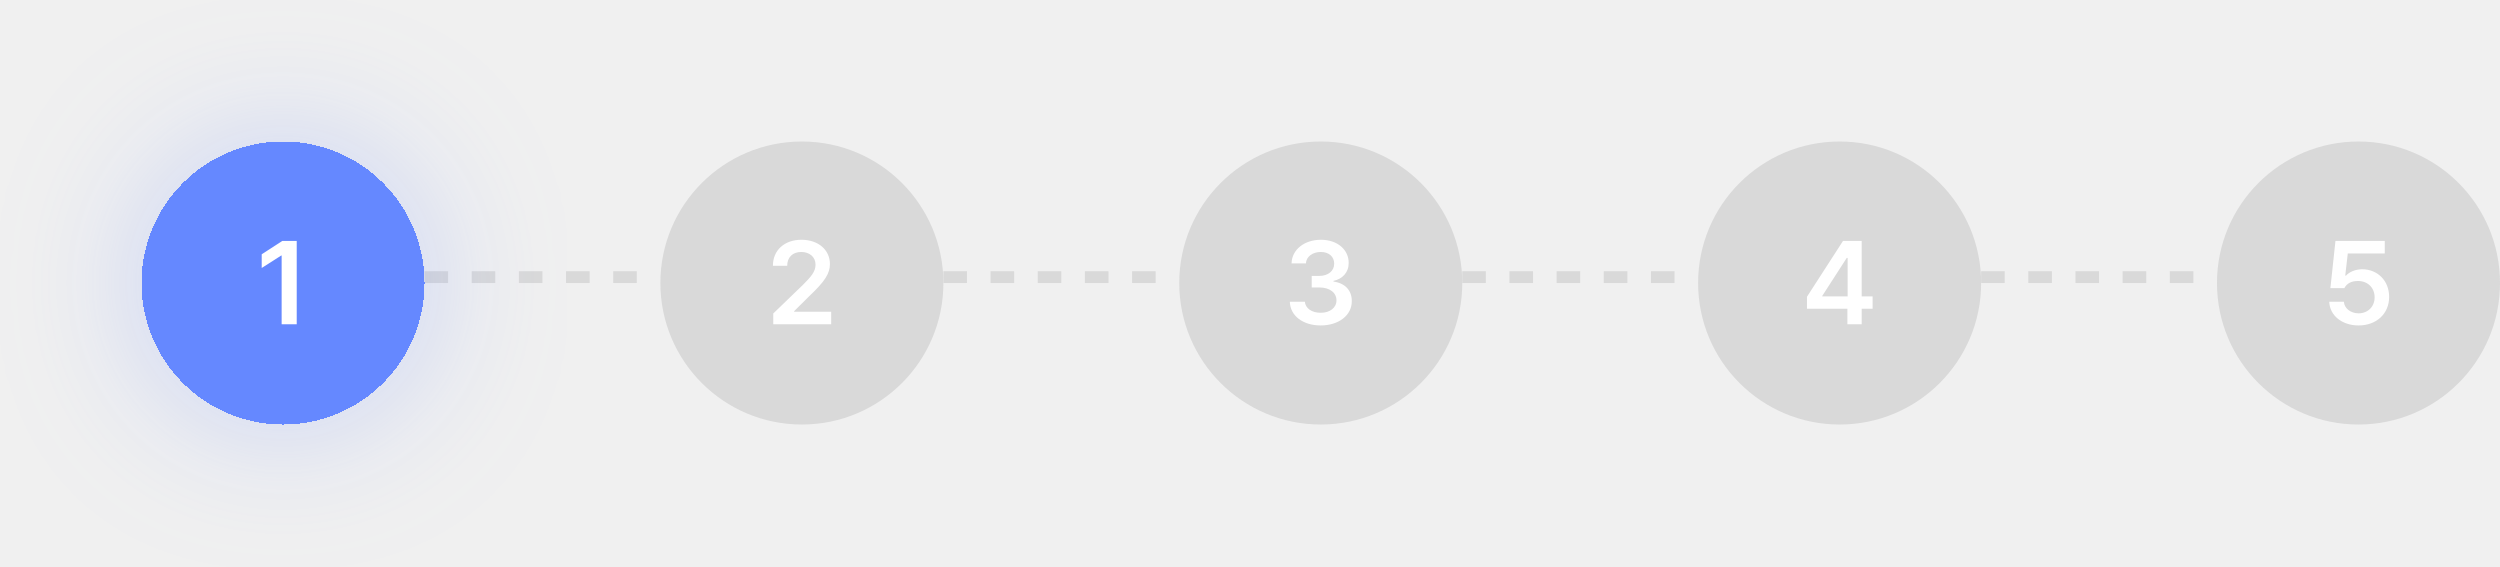
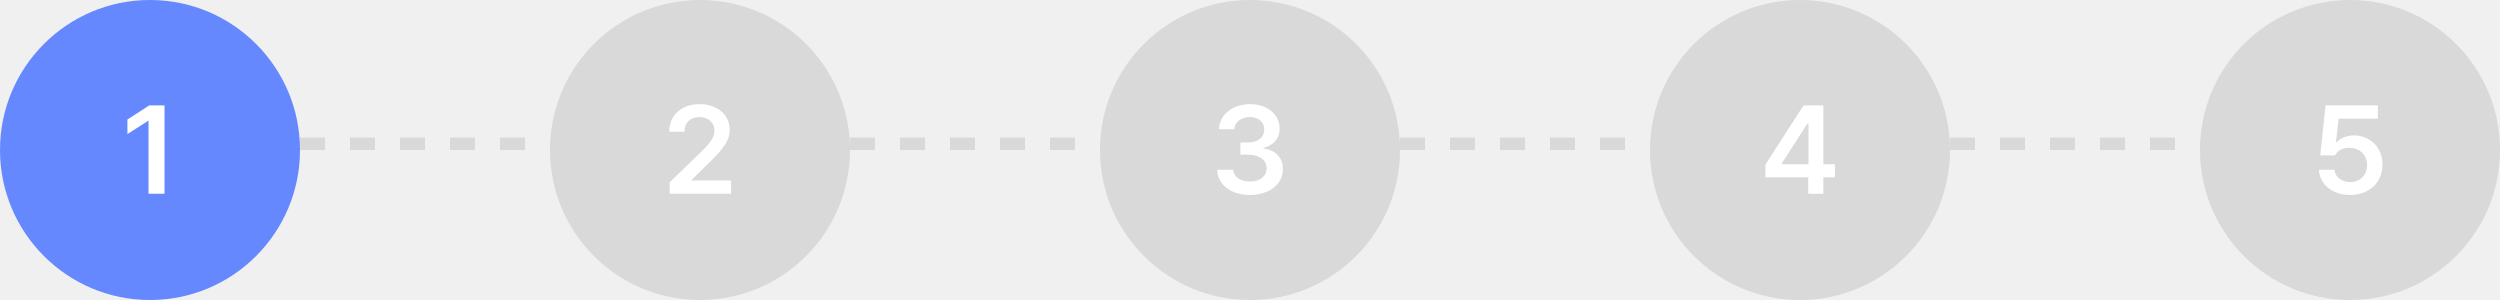
- <svg xmlns="http://www.w3.org/2000/svg" width="212" height="48" viewBox="0 0 212 48" fill="none">
-   <line x1="36" y1="23.5" x2="56" y2="23.5" stroke="#D9D9D9" stroke-dasharray="2 2" />
-   <line x1="80" y1="23.5" x2="100" y2="23.5" stroke="#D9D9D9" stroke-dasharray="2 2" />
-   <line x1="124" y1="23.5" x2="144" y2="23.5" stroke="#D9D9D9" stroke-dasharray="2 2" />
-   <line x1="168" y1="23.5" x2="188" y2="23.5" stroke="#D9D9D9" stroke-dasharray="2 2" />
-   <g filter="url(#filter0_d_901_16325)">
-     <rect x="12" y="12" width="24" height="24" rx="12" fill="#6588FF" shape-rendering="crispEdges" />
-     <path d="M25.162 20.43V27.5H23.883V21.67H23.844L22.193 22.725V21.562L23.941 20.43H25.162Z" fill="white" />
-   </g>
-   <rect x="56" y="12" width="24" height="24" rx="12" fill="#D9D9D9" />
-   <path d="M65.573 27.5V26.582L68.073 24.17C68.786 23.457 69.157 23.037 69.157 22.441C69.157 21.782 68.635 21.367 67.946 21.367C67.219 21.367 66.75 21.821 66.755 22.539H65.544C65.539 21.201 66.545 20.332 67.956 20.332C69.401 20.332 70.373 21.196 70.378 22.383C70.373 23.179 69.992 23.823 68.601 25.137L67.341 26.387V26.436H70.485V27.5H65.573Z" fill="white" />
-   <rect x="100" y="12" width="24" height="24" rx="12" fill="#D9D9D9" />
-   <path d="M111.995 27.598C110.486 27.598 109.407 26.777 109.378 25.586H110.657C110.691 26.152 111.258 26.528 111.995 26.523C112.771 26.528 113.333 26.099 113.333 25.469C113.333 24.834 112.786 24.38 111.868 24.375H111.233V23.398H111.868C112.62 23.398 113.143 22.979 113.138 22.363C113.143 21.768 112.693 21.367 112.005 21.367C111.341 21.367 110.77 21.738 110.745 22.334H109.524C109.554 21.148 110.633 20.332 112.015 20.332C113.45 20.332 114.378 21.211 114.368 22.295C114.378 23.086 113.851 23.657 113.079 23.818V23.877C114.075 24.009 114.642 24.648 114.632 25.537C114.642 26.733 113.523 27.598 111.995 27.598Z" fill="white" />
-   <rect x="144" y="12" width="24" height="24" rx="12" fill="#D9D9D9" />
-   <path d="M153.231 26.182V25.166L156.288 20.43H157.87V25.137H158.798V26.182H157.87V27.5H156.659V26.182H153.231ZM154.53 25.137H156.679V21.875H156.601L154.53 25.088V25.137Z" fill="white" />
-   <rect x="188" y="12" width="24" height="24" rx="12" fill="#D9D9D9" />
-   <path d="M200.01 27.598C198.599 27.598 197.559 26.753 197.52 25.586H198.76C198.799 26.157 199.341 26.567 200.01 26.572C200.801 26.567 201.372 25.996 201.367 25.215C201.372 24.404 200.786 23.833 199.971 23.828C199.419 23.823 199.019 24.019 198.799 24.434H197.617L198.047 20.43H202.227V21.494H199.092L198.877 23.369H198.945C199.219 23.061 199.731 22.837 200.312 22.832C201.626 22.837 202.603 23.814 202.598 25.176C202.603 26.587 201.538 27.598 200.01 27.598Z" fill="white" />
-   <defs>
-     <filter id="filter0_d_901_16325" x="0" y="0" width="48" height="48" filterUnits="userSpaceOnUse" color-interpolation-filters="sRGB">
-       <feFlood flood-opacity="0" result="BackgroundImageFix" />
-       <feColorMatrix in="SourceAlpha" type="matrix" values="0 0 0 0 0 0 0 0 0 0 0 0 0 0 0 0 0 0 127 0" result="hardAlpha" />
-       <feOffset />
-       <feGaussianBlur stdDeviation="6" />
-       <feComposite in2="hardAlpha" operator="out" />
-       <feColorMatrix type="matrix" values="0 0 0 0 0.396 0 0 0 0 0.533 0 0 0 0 1 0 0 0 0.3 0" />
-       <feBlend mode="normal" in2="BackgroundImageFix" result="effect1_dropShadow_901_16325" />
-       <feBlend mode="normal" in="SourceGraphic" in2="effect1_dropShadow_901_16325" result="shape" />
-     </filter>
-   </defs>
+ <svg xmlns="http://www.w3.org/2000/svg" width="200" height="24" viewBox="0 0 200 24" fill="none">
+   <line x1="24" y1="11.5" x2="44" y2="11.5" stroke="#D9D9D9" stroke-dasharray="2 2" />
+   <line x1="68" y1="11.5" x2="88" y2="11.5" stroke="#D9D9D9" stroke-dasharray="2 2" />
+   <line x1="112" y1="11.5" x2="132" y2="11.5" stroke="#D9D9D9" stroke-dasharray="2 2" />
+   <line x1="156" y1="11.5" x2="176" y2="11.5" stroke="#D9D9D9" stroke-dasharray="2 2" />
+   <rect width="24" height="24" rx="12" fill="#6588FF" />
+   <path d="M13.162 8.43V15.5H11.883V9.67H11.844L10.193 10.725V9.562L11.941 8.43H13.162Z" fill="white" />
+   <rect x="44" width="24" height="24" rx="12" fill="#D9D9D9" />
+   <path d="M53.573 15.5V14.582L56.073 12.17C56.786 11.457 57.157 11.037 57.157 10.441C57.157 9.782 56.635 9.367 55.946 9.367C55.219 9.367 54.75 9.821 54.755 10.539H53.544C53.539 9.201 54.545 8.332 55.956 8.332C57.401 8.332 58.373 9.196 58.378 10.383C58.373 11.179 57.992 11.823 56.601 13.137L55.341 14.387V14.435H58.485V15.5H53.573Z" fill="white" />
+   <rect x="88" width="24" height="24" rx="12" fill="#D9D9D9" />
+   <path d="M99.995 15.598C98.486 15.598 97.407 14.777 97.378 13.586H98.657C98.691 14.152 99.258 14.528 99.995 14.523C100.771 14.528 101.333 14.099 101.333 13.469C101.333 12.834 100.786 12.38 99.868 12.375H99.233V11.398H99.868C100.62 11.398 101.143 10.979 101.138 10.363C101.143 9.768 100.693 9.367 100.005 9.367C99.341 9.367 98.769 9.738 98.745 10.334H97.524C97.554 9.147 98.633 8.332 100.015 8.332C101.45 8.332 102.378 9.211 102.368 10.295C102.378 11.086 101.851 11.657 101.079 11.818V11.877C102.075 12.009 102.642 12.648 102.632 13.537C102.642 14.733 101.523 15.598 99.995 15.598Z" fill="white" />
+   <rect x="132" width="24" height="24" rx="12" fill="#D9D9D9" />
+   <path d="M141.231 14.182V13.166L144.288 8.43H145.87V13.137H146.798V14.182H145.87V15.5H144.659V14.182H141.231ZM142.53 13.137H144.679V9.875H144.601L142.53 13.088V13.137Z" fill="white" />
+   <rect x="176" width="24" height="24" rx="12" fill="#D9D9D9" />
+   <path d="M188.01 15.598C186.599 15.598 185.559 14.753 185.52 13.586H186.76C186.799 14.157 187.341 14.567 188.01 14.572C188.801 14.567 189.372 13.996 189.367 13.215C189.372 12.404 188.786 11.833 187.971 11.828C187.419 11.823 187.019 12.019 186.799 12.434H185.617L186.047 8.43H190.227V9.494H187.092L186.877 11.369H186.945C187.219 11.062 187.731 10.837 188.312 10.832C189.626 10.837 190.603 11.813 190.598 13.176C190.603 14.587 189.538 15.598 188.01 15.598Z" fill="white" />
</svg>
